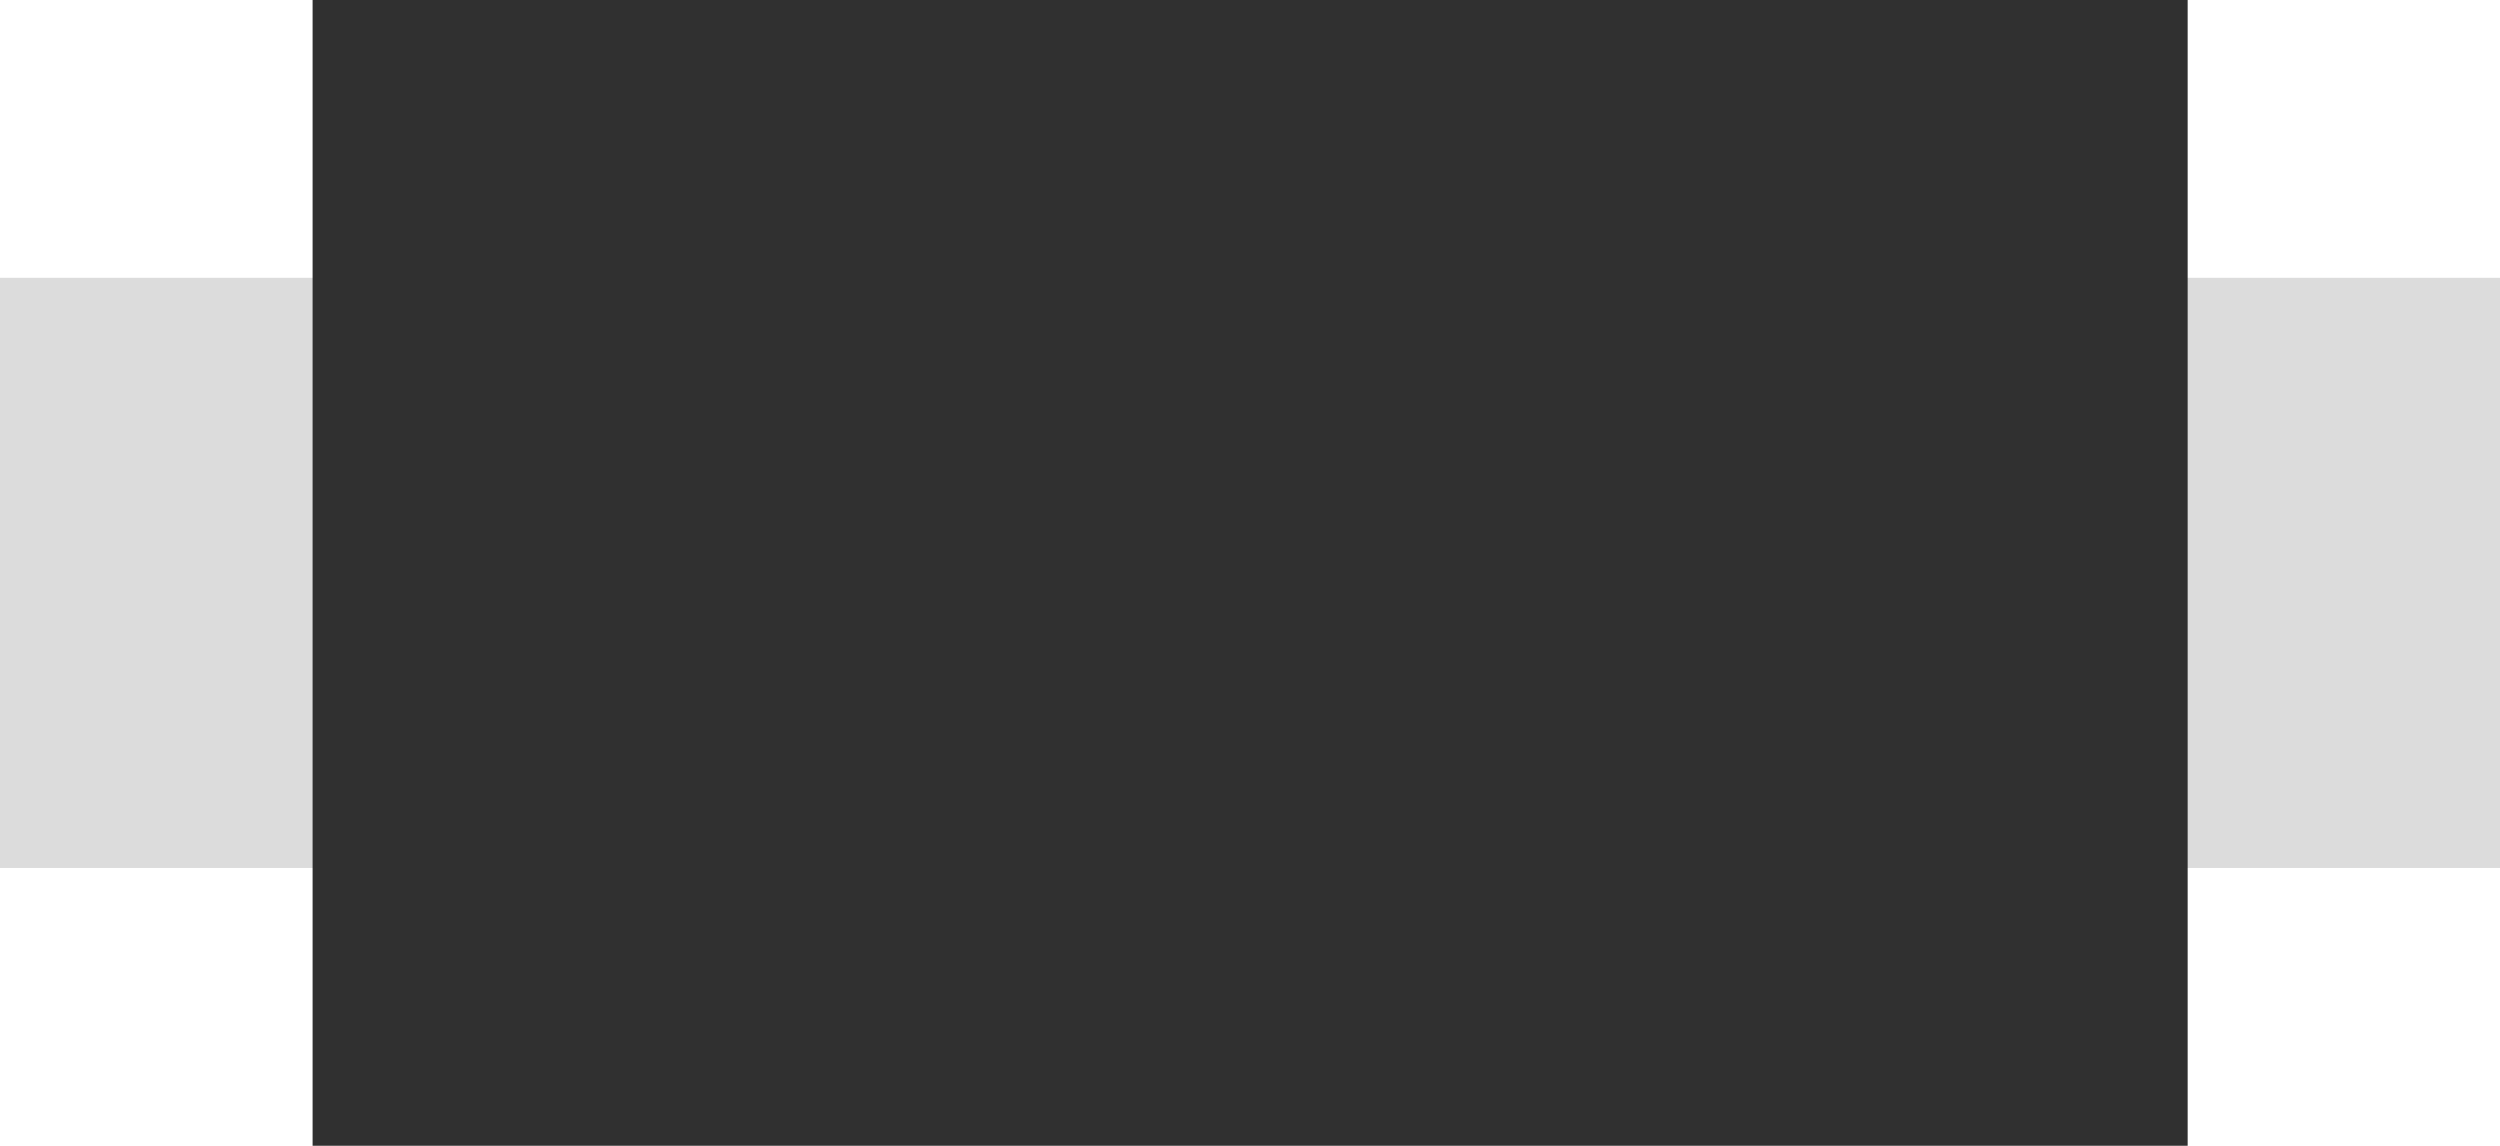
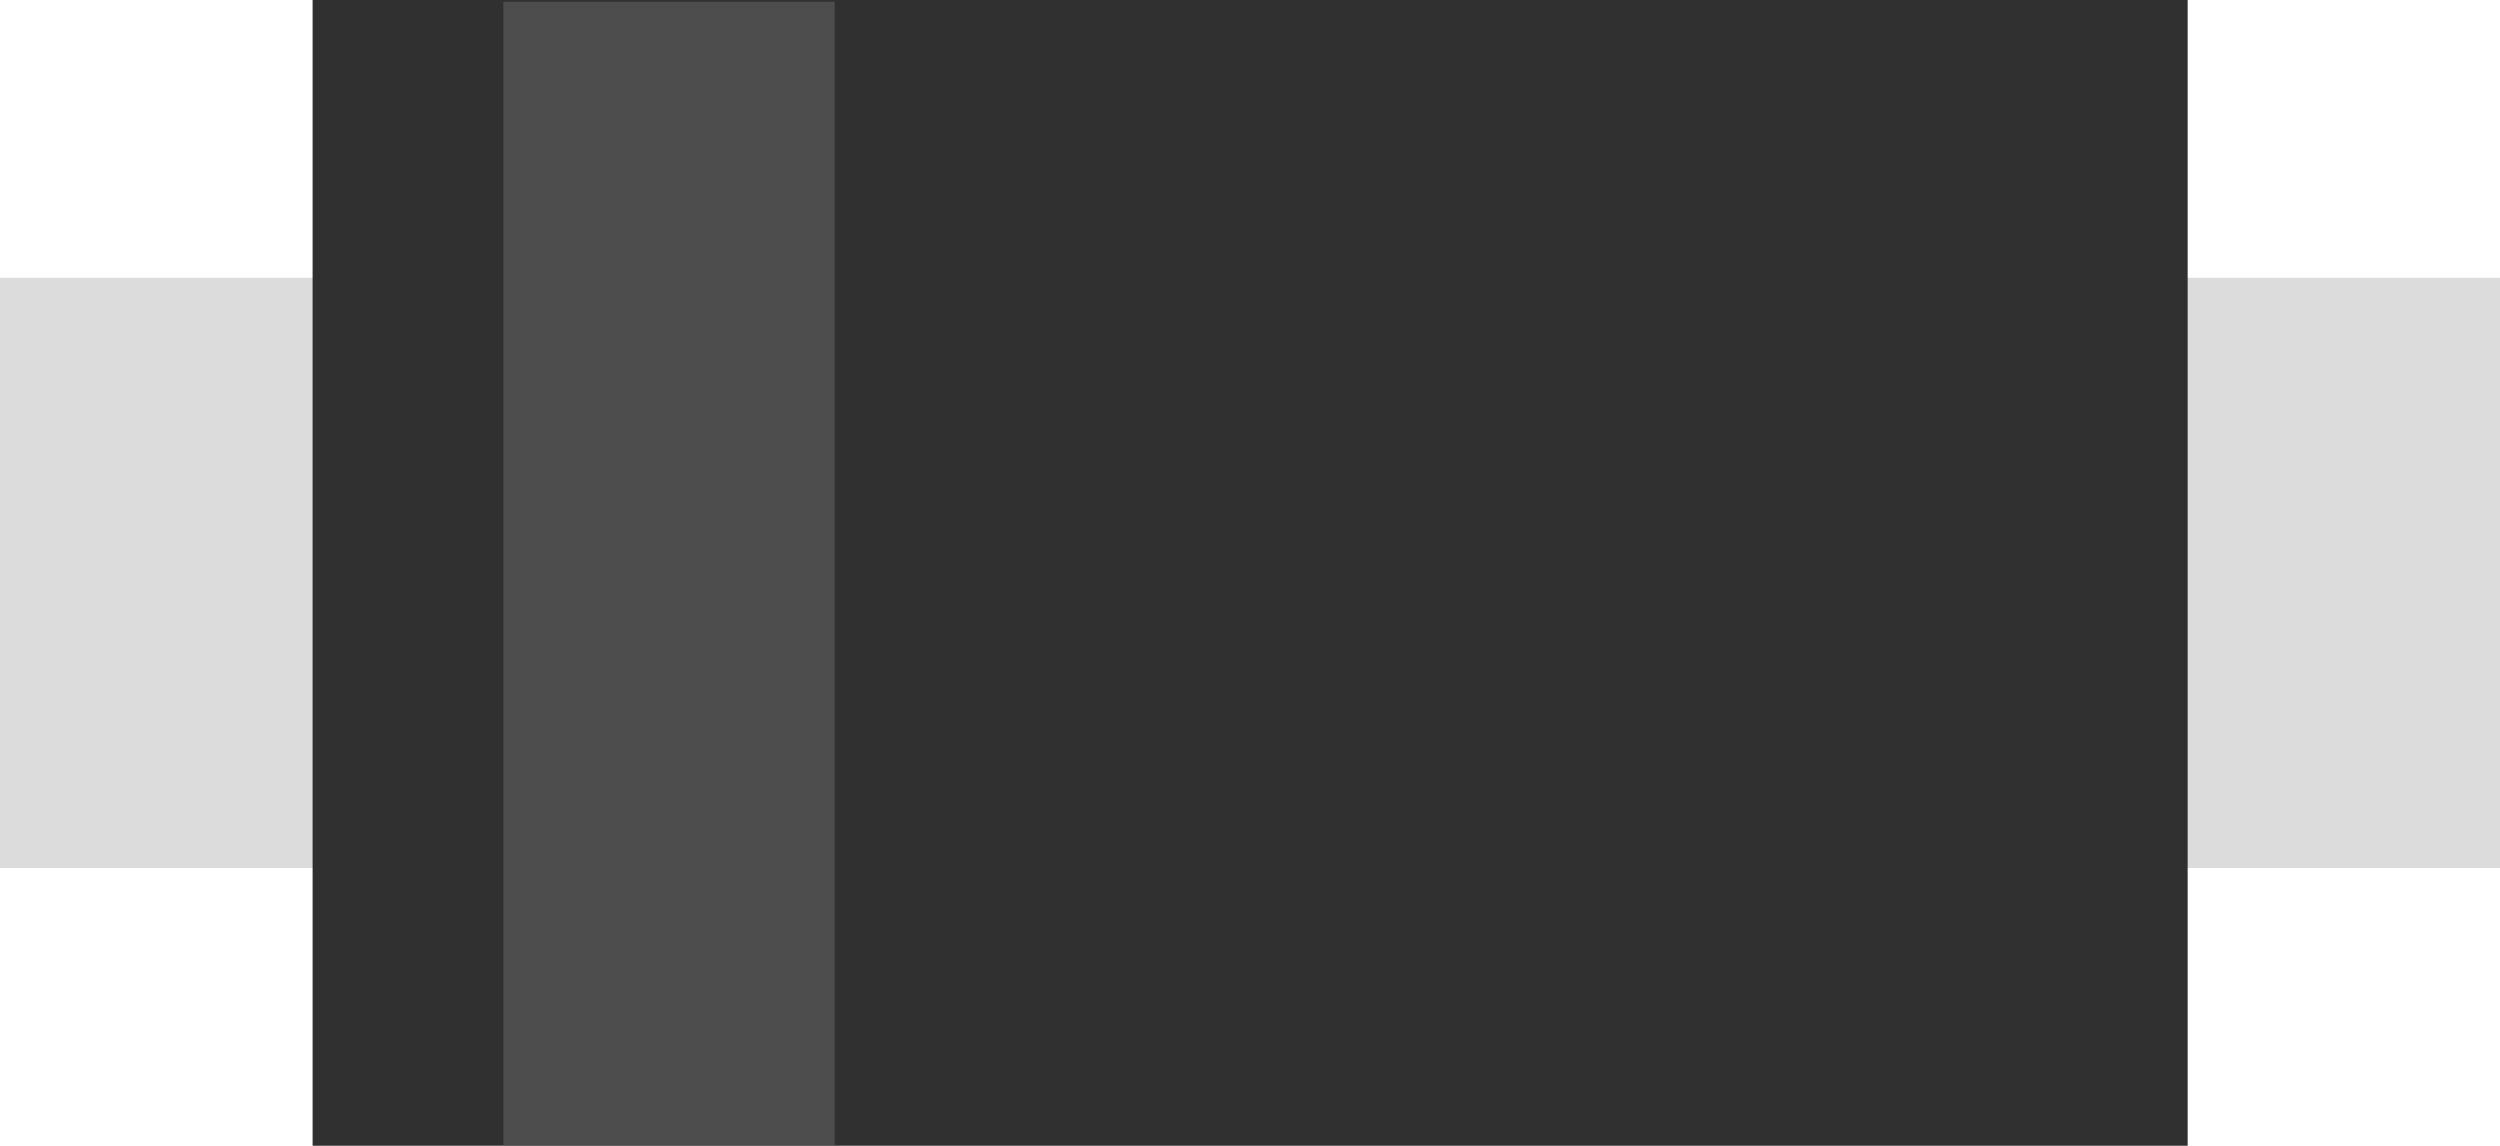
- <svg xmlns="http://www.w3.org/2000/svg" version="1.2" baseProfile="tiny" id="Layer_1" x="0px" y="0px" width="10.205px" height="4.677px" viewBox="0 0 10.205 4.677" xml:space="preserve">
-   <rect y="1.134" fill="#DCDCDC" width="10.205" height="2.409" />
-   <rect x="1.276" fill="#303030" width="7.654" height="4.677" />
+ <svg xmlns="http://www.w3.org/2000/svg" version="1.2" id="Layer_1" x="0px" y="0px" width="10.205px" height="4.677px" viewBox="0 0 10.205 4.677" xml:space="preserve">
+   <defs id="defs9" />
+   <rect y="1.134" fill="#DCDCDC" width="10.205" height="2.409" id="rect3" />
+   <rect x="1.276" fill="#303030" width="7.654" height="4.677" id="rect5" />
+   <rect style="fill:#4d4d4d" id="rect3341" width="1.352" height="4.667" x="2.055" y="0.007" />
</svg>
